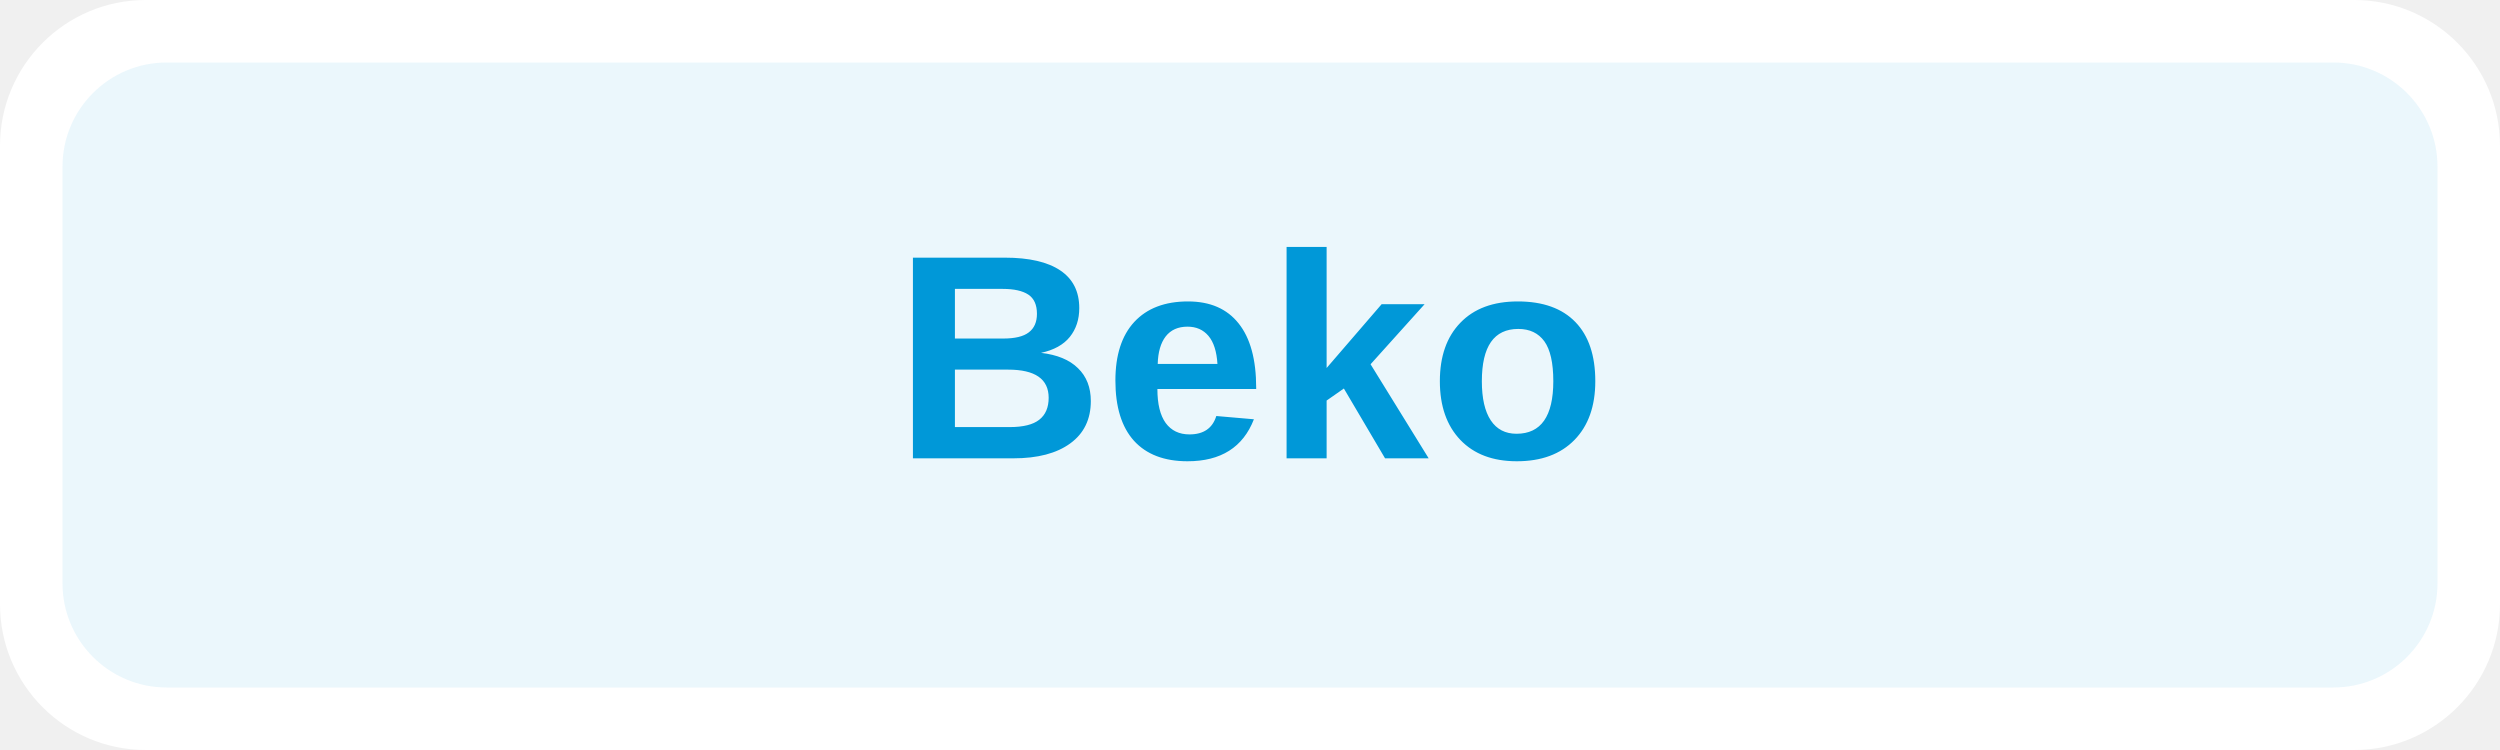
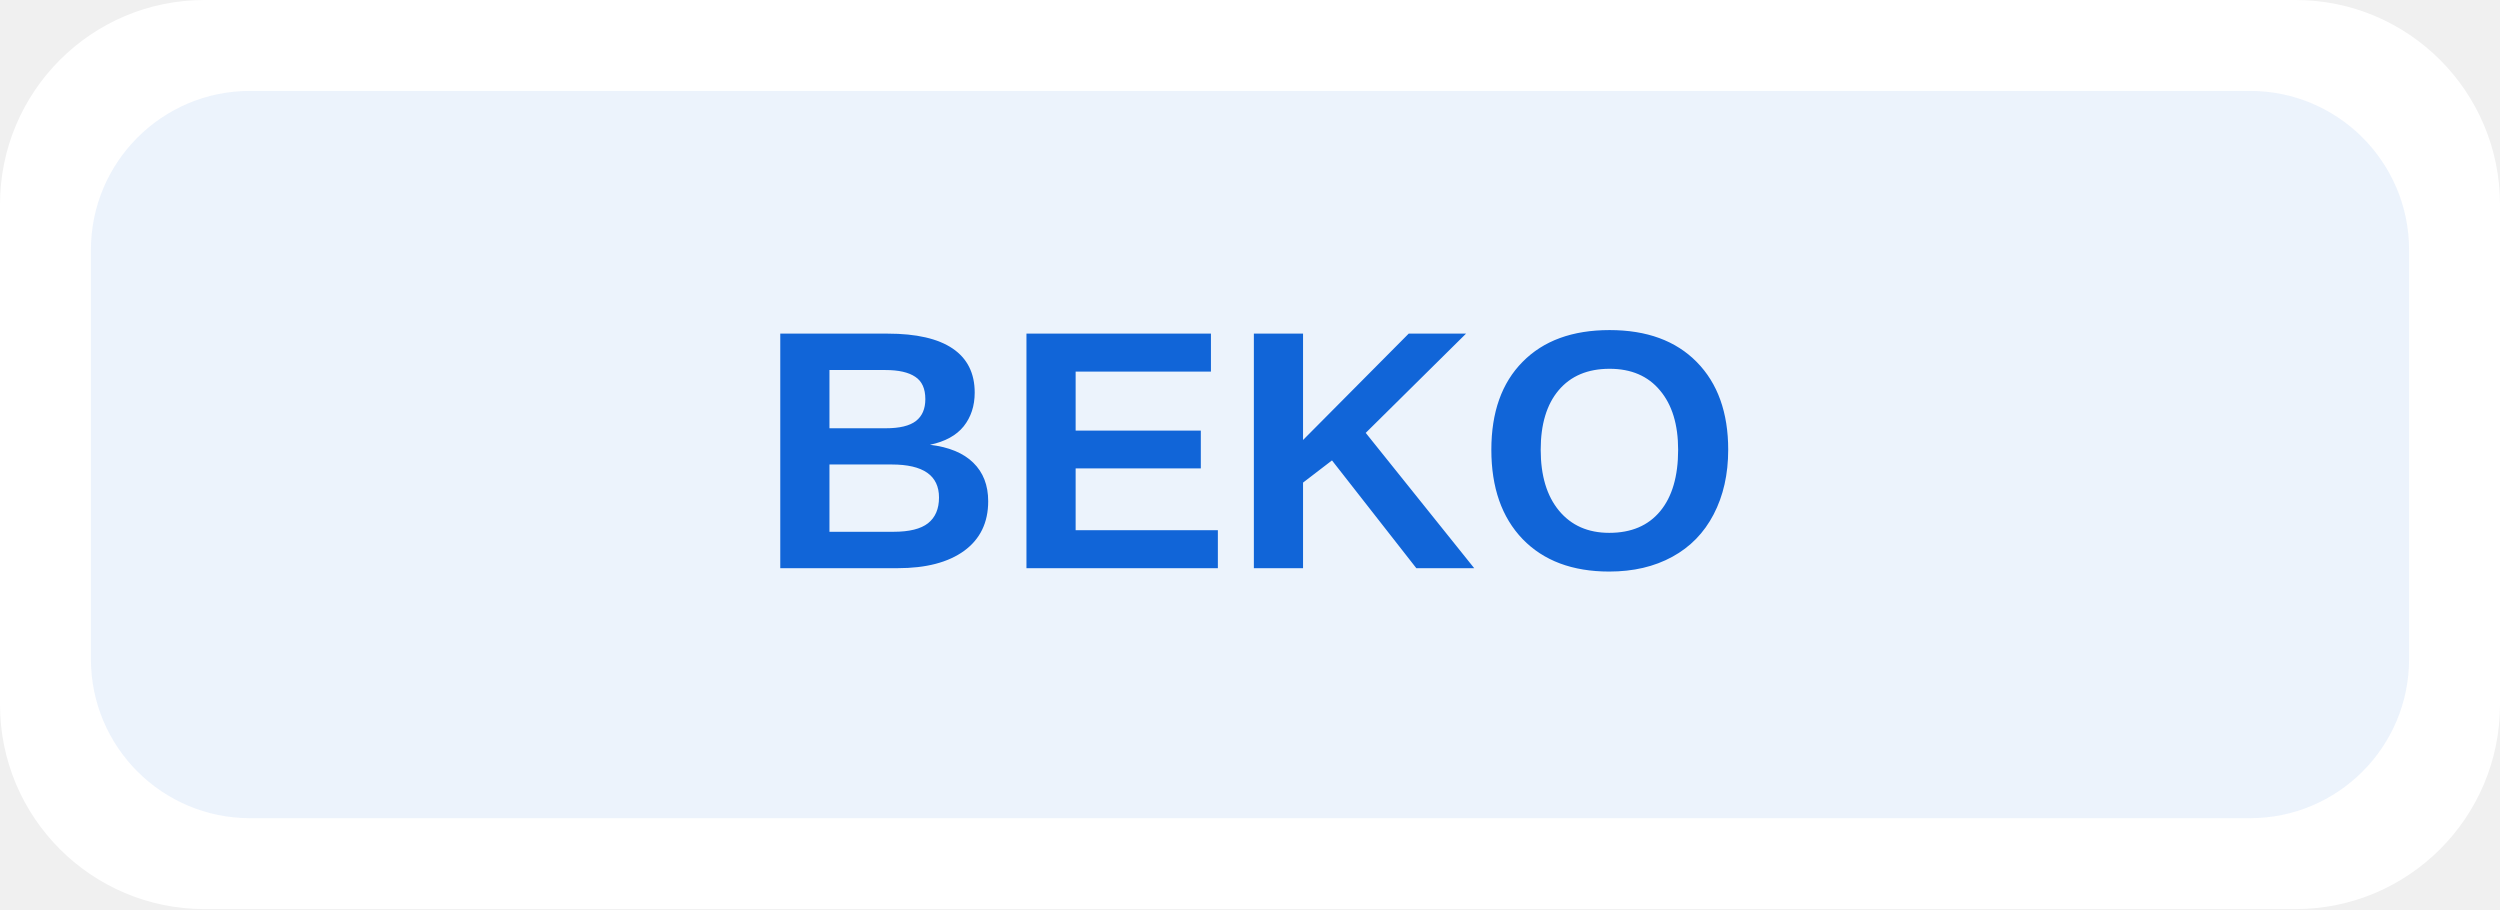
- <svg xmlns="http://www.w3.org/2000/svg" width="240" height="72" viewBox="0 0 240 72">
-   <rect width="240" height="72" rx="14" fill="white" />
-   <rect x="6" y="6" width="228" height="60" rx="10" fill="#0098d8" opacity="0.08" />
-   <text x="120" y="44" text-anchor="middle" font-family="Arial, Helvetica, sans-serif" font-size="28" font-weight="700" fill="#0098d8">Beko</text>
+ <svg xmlns="http://www.w3.org/2000/svg" width="220" height="80" viewBox="0 0 220 80">
+   <rect width="220" height="80" rx="18" fill="white" />
+   <rect x="8" y="8" width="204" height="64" rx="14" fill="#1165d8" opacity="0.08" />
+   <text x="110" y="50" text-anchor="middle" font-family="Arial, Helvetica, sans-serif" font-size="30" font-weight="700" fill="#1165d8">BEKO</text>
</svg>
